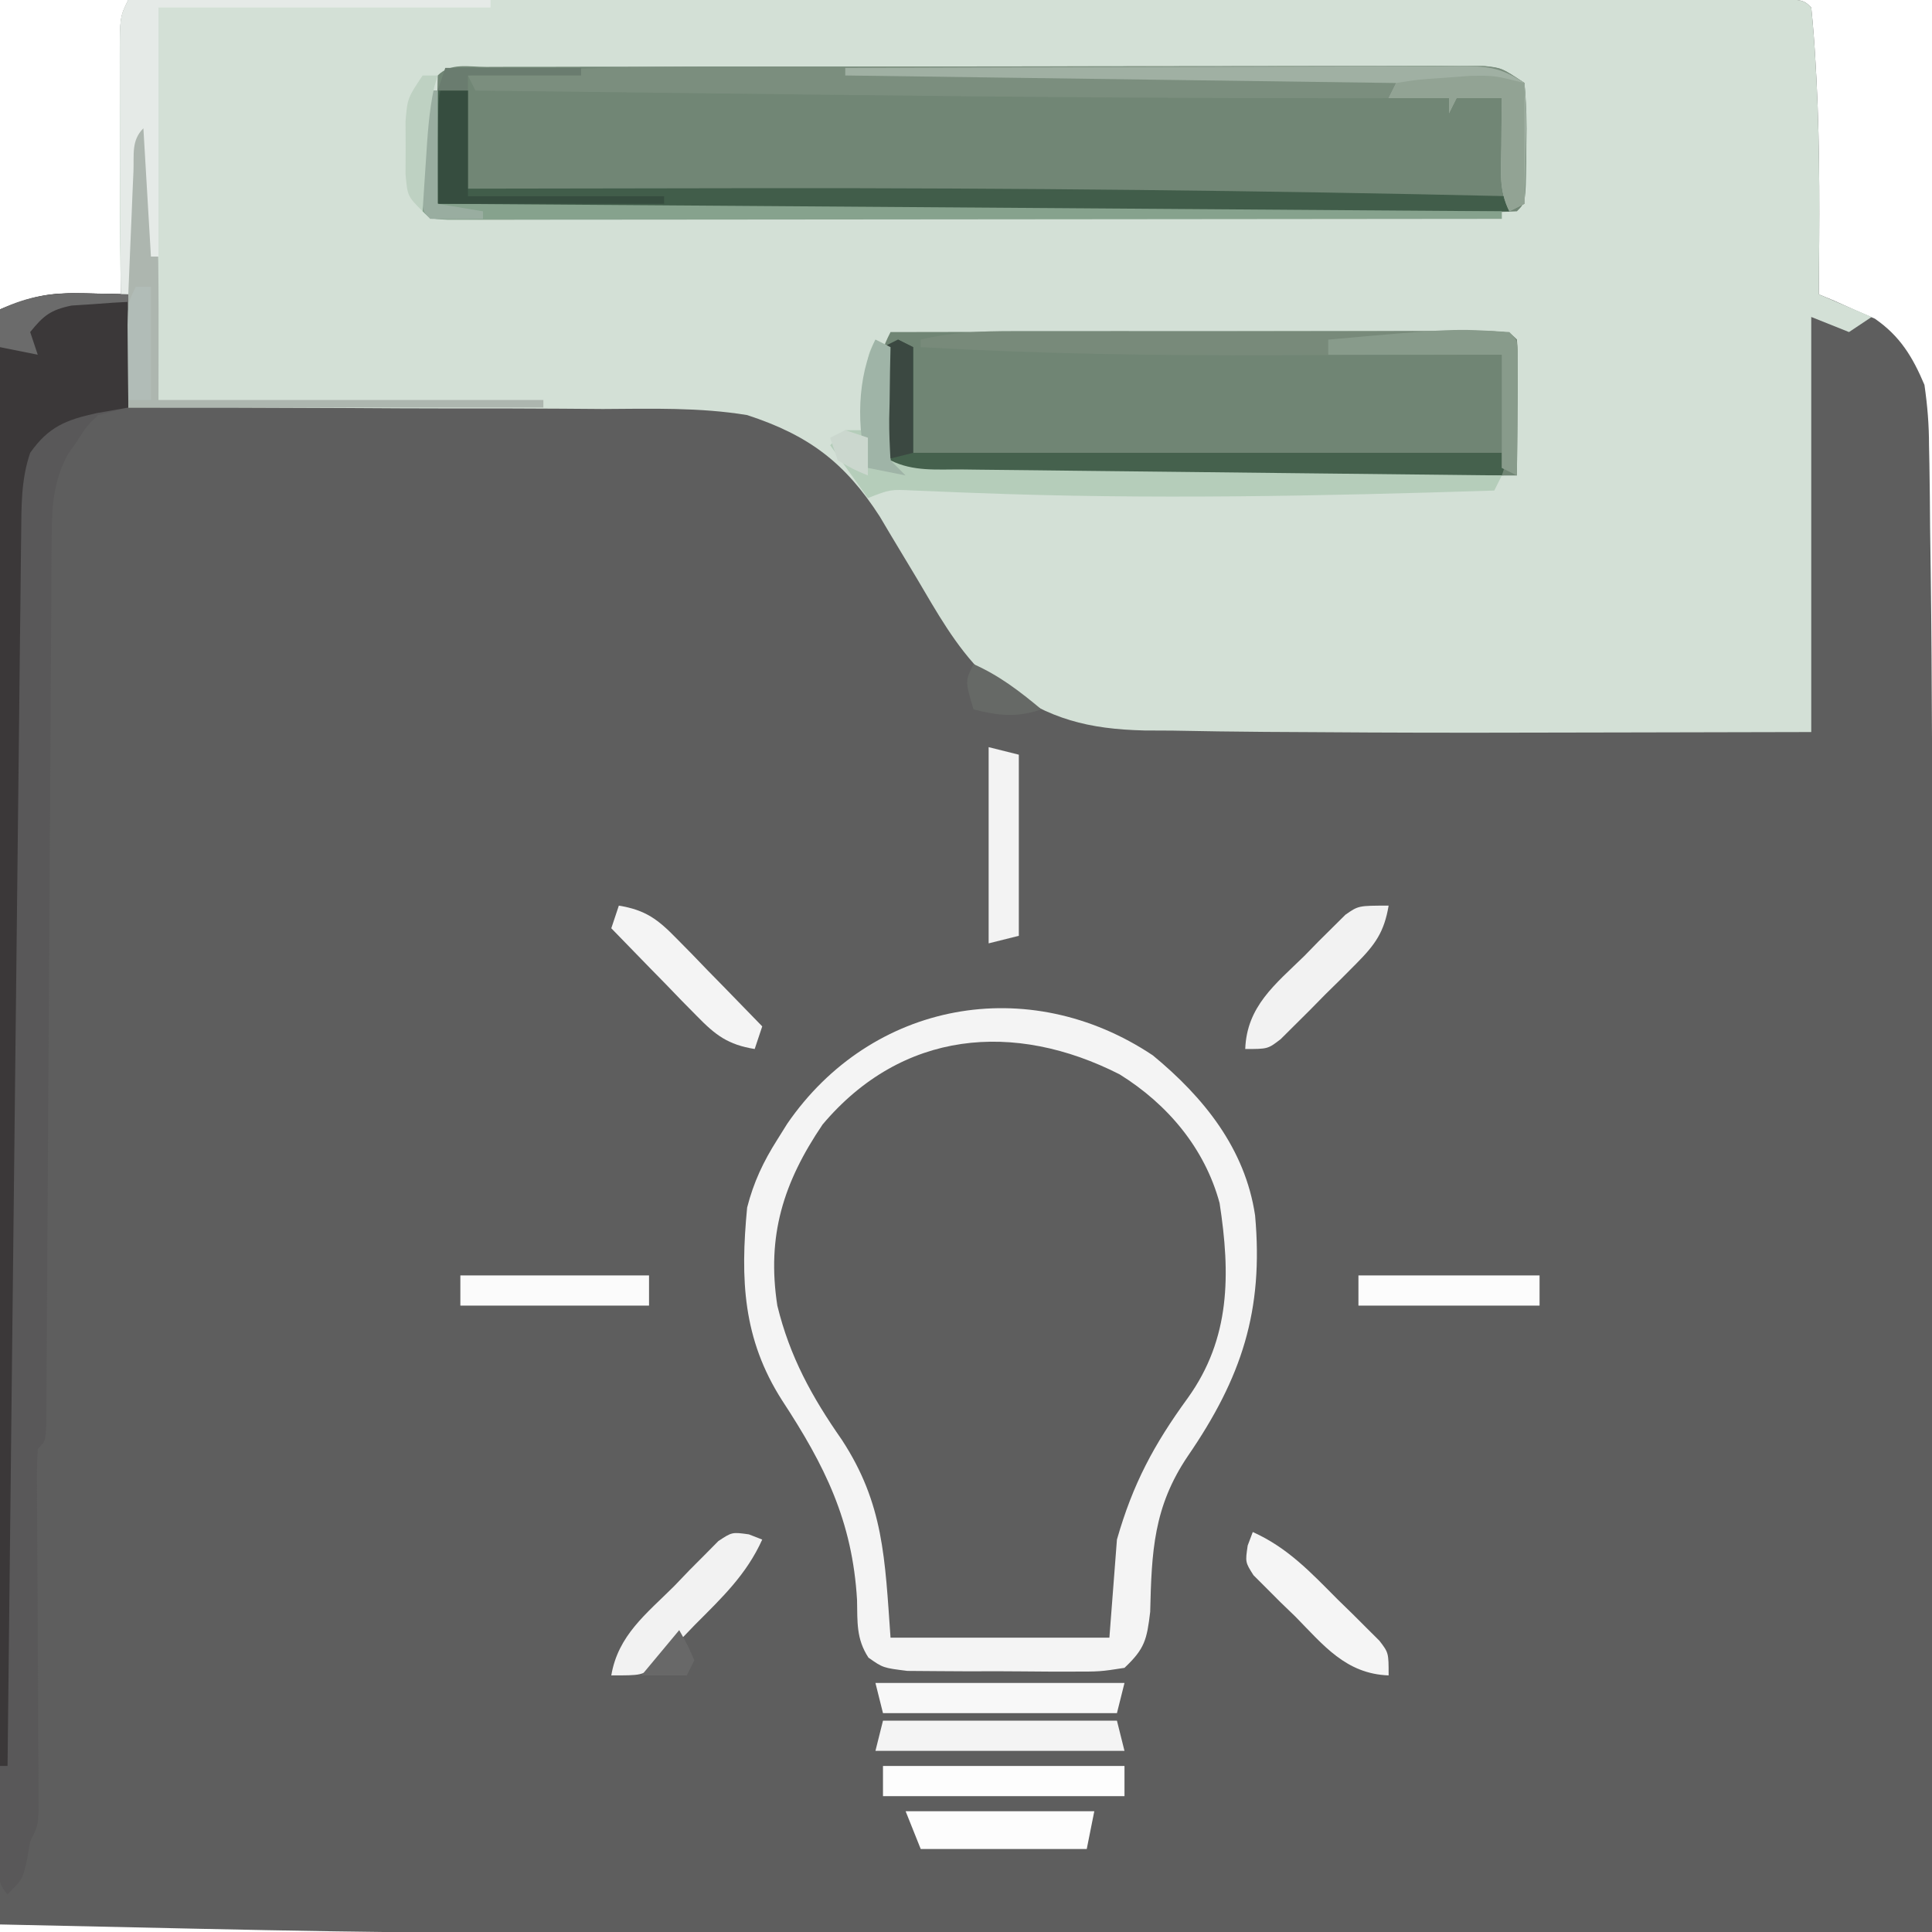
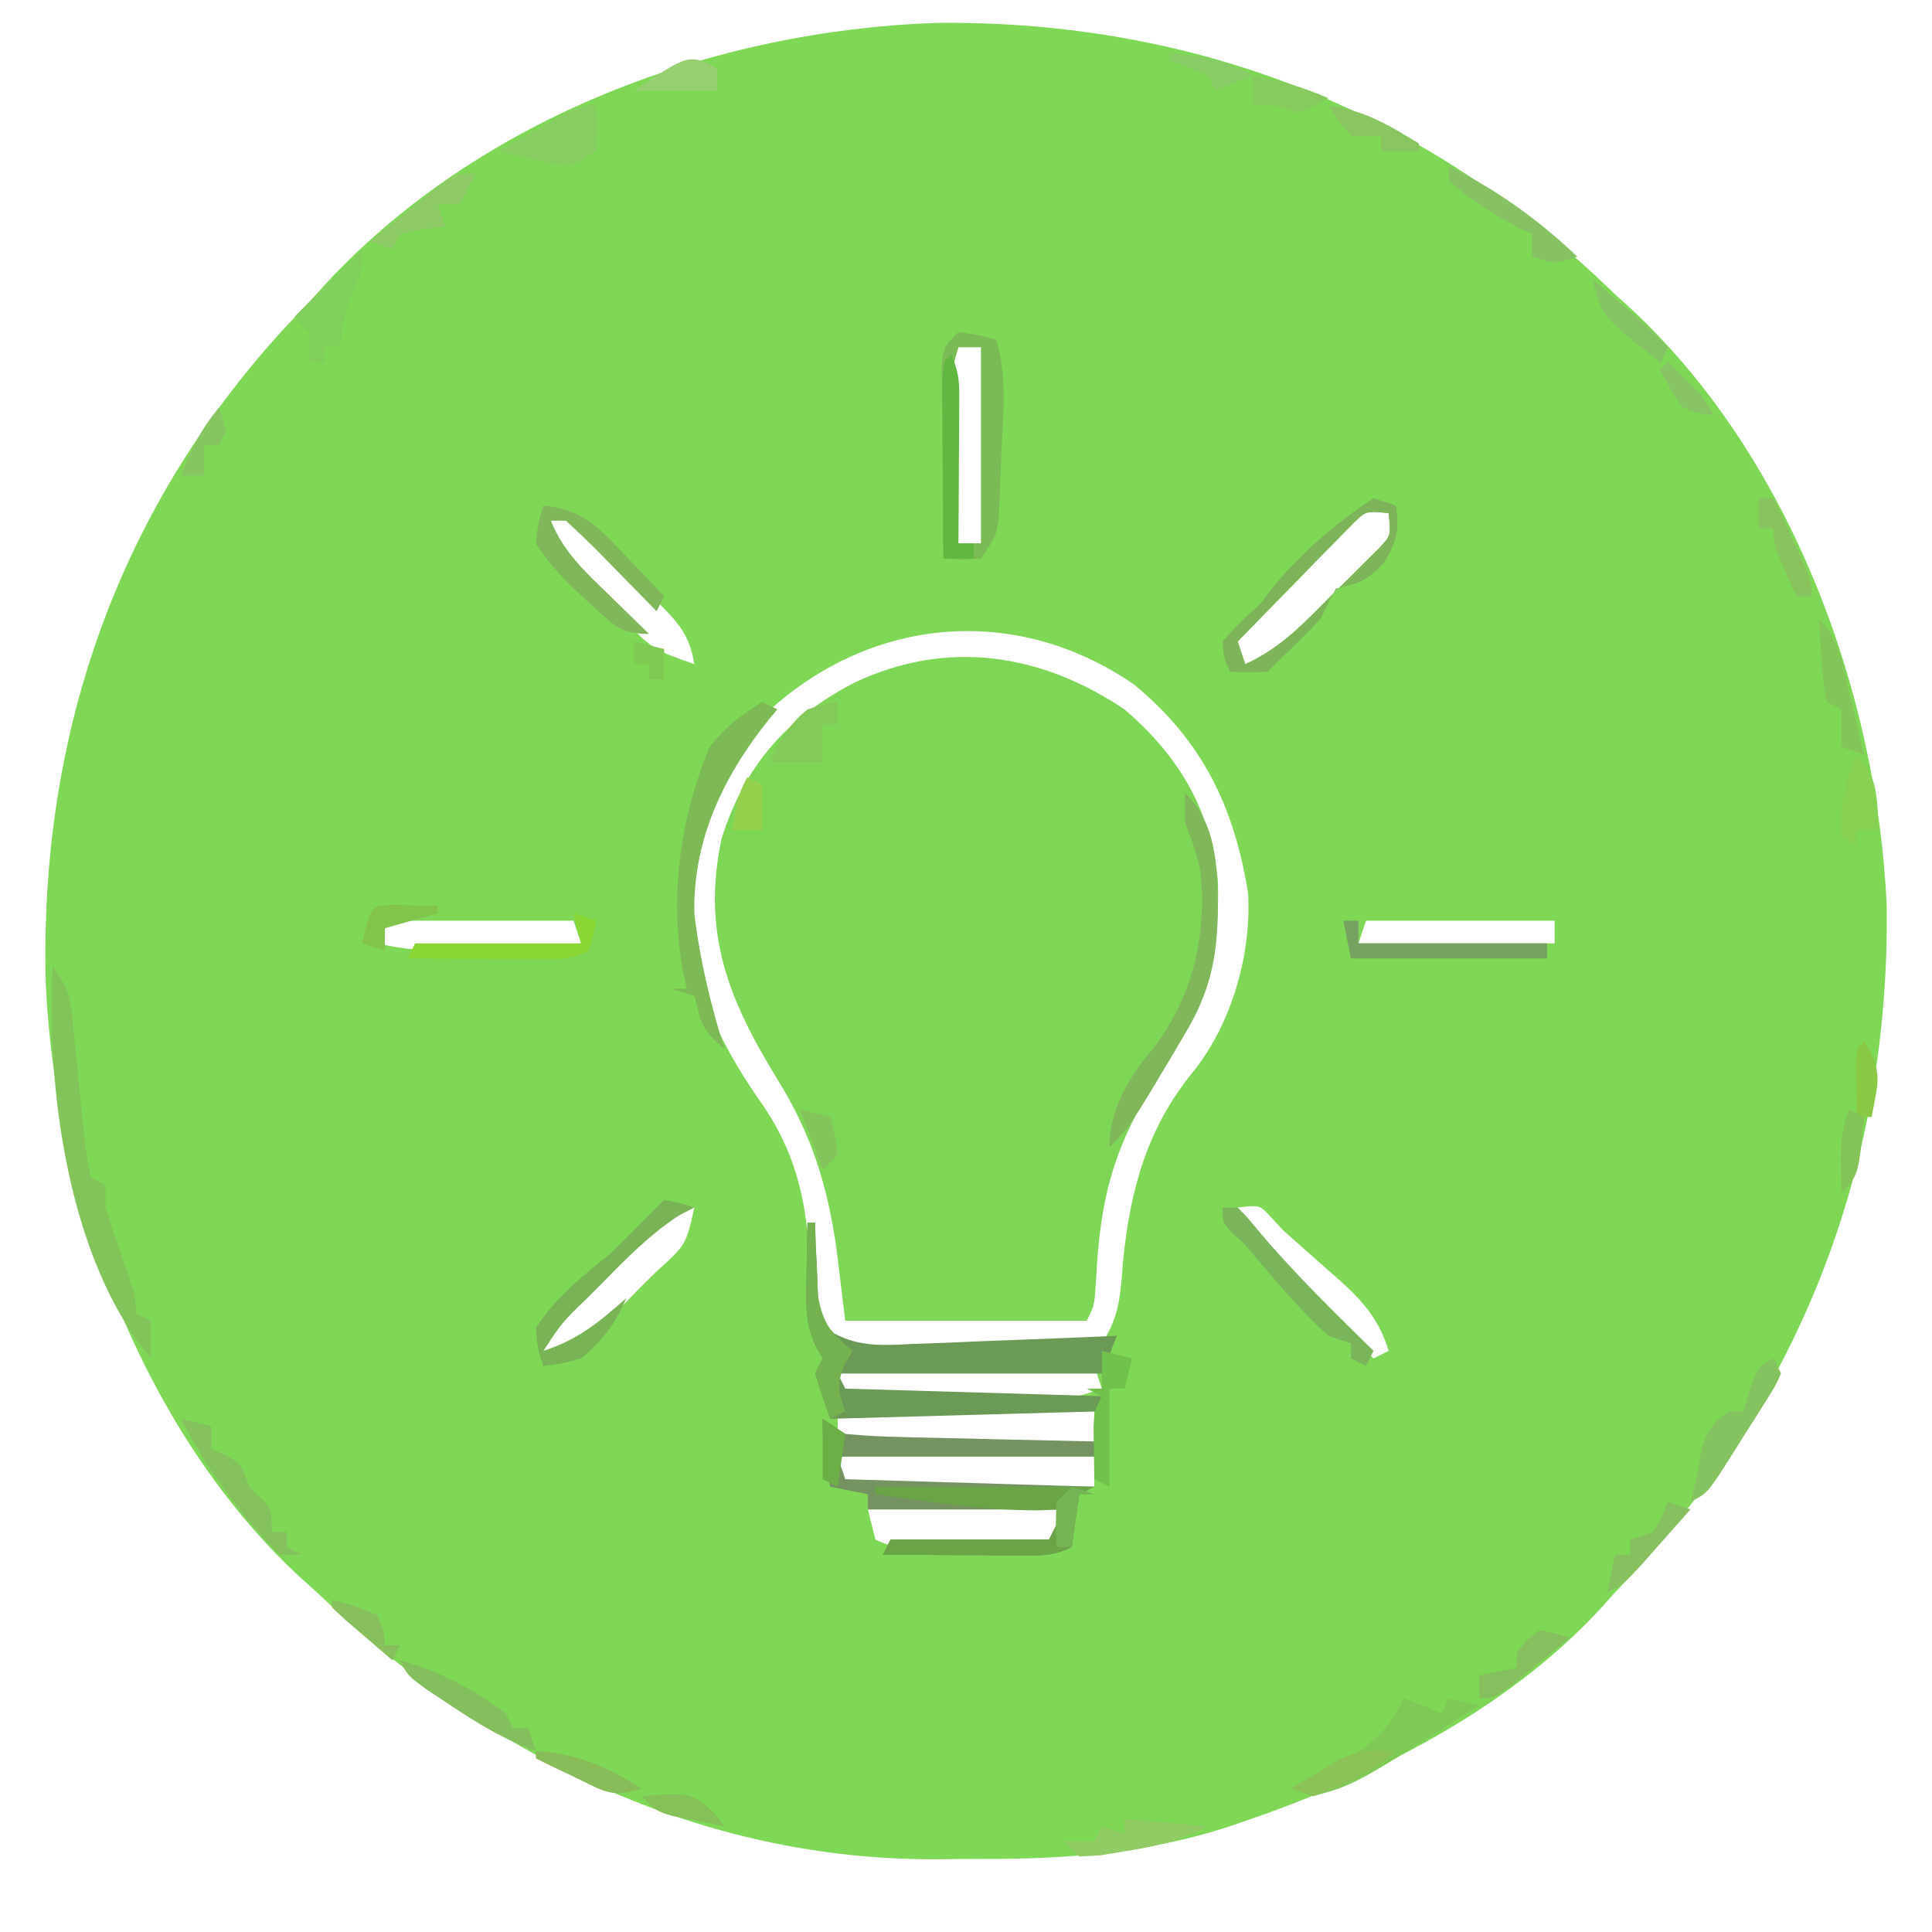
- <svg xmlns="http://www.w3.org/2000/svg" width="256" height="256">
-   <path fill="#5E5E5E" d="M17 0a200993 200993 0 0 1 96.805-.056q16.14-.007 32.279-.021 16.548-.015 33.097-.017 9.3 0 18.6-.012 8.742-.01 17.485-.007 3.22 0 6.437-.006 4.375-.007 8.749-.001l2.608-.01c5.826.016 5.826.016 6.94 1.13.25 2.424.43 4.819.563 7.25l.128 2.242c.488 9.498.393 19.001.309 28.508l2.047.848 2.703 1.215 2.672 1.16c3.353 2.311 5.022 5.089 6.578 8.777.404 2.825.603 5.265.607 8.084l.05 2.449c.05 2.76.07 5.522.09 8.283q.04 3.06.086 6.121c.096 7.354.136 14.708.167 22.063l.01 2.173c.1 23.86.092 47.722.062 71.583q-.016 13.818-.022 27.637-.015 28.303-.05 56.607-39.214.036-78.43.052-18.216.007-36.434.023-15.918.015-31.836.02-8.392 0-16.784.01-7.974.012-15.949.008-2.854 0-5.71.006C47.23 256.166 23.629 255.482 0 255V41c4.445-1.778 6.281-2.234 10.813-2.125l2.957.055L16 39l-.016-3.365q-.026-6.166-.039-12.333-.008-2.671-.02-5.343a2553 2553 0 0 1-.023-7.67l-.015-2.421c0-5.64 0-5.64 1.113-7.868" />
-   <path fill="#D3E0D6" d="M17 0a200993 200993 0 0 1 96.805-.056q16.14-.007 32.279-.021 16.548-.015 33.097-.017 9.3 0 18.6-.012 8.742-.01 17.485-.007 3.22 0 6.437-.006 4.375-.007 8.749-.001l2.608-.01c5.826.016 5.826.016 6.94 1.13.25 2.424.43 4.819.563 7.25l.128 2.242c.488 9.498.393 19.001.309 28.508l7 3-3 2-5-2v55c-15.767.04-15.767.04-22.707.049q-6.99.008-13.977.026c-9.71.028-19.419.015-29.128-.06q-3.273-.021-6.545-.036a957 957 0 0 1-12.323-.17l-3.687-.017c-7.485-.189-12.482-1.5-18.633-5.792l-2.652-1.66c-3.753-3.74-6.222-8.238-8.91-12.778a1992 1992 0 0 0-3.38-5.62l-1.49-2.51C111.944 61.26 107.14 57.66 99 55c-6.309-1.04-12.736-.84-19.11-.805q-2.73-.017-5.463-.041c-4.755-.036-9.509-.037-14.263-.03-4.867.001-9.734-.032-14.602-.062-9.52-.053-19.041-.07-28.562-.062-.593-8.165-1.156-16.298-1.133-24.488l-.003-2.41q0-2.466.006-4.932c.005-2.525 0-5.05-.007-7.574q0-2.418.004-4.834l-.006-2.279C15.885 2.23 15.885 2.23 17 0" />
-   <path fill="#718675" d="m64.415 8.866 3.56-.013 3.942.002 4.124-.01q5.616-.014 11.232-.012 4.681-.002 9.364-.008 11.043-.013 22.088-.01 11.404-.001 22.81-.026 9.78-.019 19.559-.018 5.846.002 11.692-.013 5.498-.014 10.997-.003c1.99.002 3.98-.006 5.97-.015l3.578.013 3.116-.002C199 9 199 9 202 11c.248 2.772.327 5.299.25 8.063l-.016 2.26c-.08 5.523-.08 5.523-1.234 6.677-1.818.099-3.64.126-5.46.127l-3.59.009-3.975-.007-4.158.006q-5.663.005-11.325 0c-3.942-.003-7.885 0-11.828 0q-9.936.004-19.871-.005-11.5-.006-22.997.002-9.858.007-19.715.003-5.894-.003-11.787.001-5.543.004-11.083-.005-3.013-.002-6.025.005l-3.6-.009-3.14-.001C60 28 60 28 58 27q-.04-4.22-.062-8.437l-.026-2.432c-.009-2.044.036-4.088.088-6.131 1.73-1.73 4.058-1.13 6.415-1.134" />
-   <path fill="#708574" d="M118 44q16.01-.034 32.023-.052 7.433-.007 14.867-.023 7.169-.016 14.336-.02 2.742-.003 5.482-.01 3.825-.01 7.651-.009l2.313-.01c5.214.01 5.214.01 6.328 1.124.086 1.343.107 2.69.098 4.035l-.01 2.451-.025 2.577-.014 2.587q-.02 3.175-.049 6.35-15.764.07-31.528.104-7.32.014-14.639.047-7.06.032-14.122.039-2.696.004-5.393.021c-2.514.015-5.028.017-7.542.016l-2.262.022c-3.73-.015-5.327-.124-8.514-2.249a58 58 0 0 1-.25-7.5l.016-2.09c.08-5.1.08-5.1 1.234-7.41" />
-   <path fill="#595859" d="M11.313 38.875 17 39v15l-4 1c-1.511 1.465-1.511 1.465-2.687 3.313l-1.262 1.8c-2.007 3.604-2.18 7.035-2.202 11.107l-.026 3.2-.012 3.493-.026 3.691q-.026 3.969-.045 7.938-.032 6.27-.077 12.54c-.065 9.624-.12 19.248-.176 28.872q-.074 13.243-.165 26.485-.042 6.24-.071 12.479-.027 4.779-.062 9.557l-.012 3.512-.026 3.174-.015 2.775C6 191 6 191 5 192a75 75 0 0 0-.098 4.672l.01 3.013.026 3.28.011 3.344c.016 4.744.045 9.489.072 14.233q.026 5.18.042 10.36l.025 3.274.01 3.023.016 2.669C5 242 5 242 4 244l-.437 2.5C3 249 3 249 1 251c-1.79-1.79-1.123-4.215-1.13-6.6l.01-2.455-.003-2.589c-.002-2.885.004-5.77.01-8.655l-.001-6.178q.001-8.414.013-16.828c.006-5.855.006-11.71.008-17.565q.005-16.643.021-33.287.015-18.943.022-37.886Q-.034 79.98 0 41c4.009-1.718 6.931-2.221 11.313-2.125" />
-   <path fill="#F4F4F4" d="M152.766 139.848c6.732 5.553 12.214 12.333 13.539 21.188 1.143 12.64-1.779 21.508-8.914 31.905-4.561 6.752-4.793 12.686-4.985 20.633-.44 3.712-.728 4.897-3.406 7.426-3.23.502-3.23.502-7.187.496l-2.118.005a343 343 0 0 1-4.428-.034 364 364 0 0 0-6.775-.008q-2.153-.01-4.304-.025l-3.958-.03c-3.23-.404-3.23-.404-5.156-1.76-1.629-2.493-1.451-4.695-1.511-7.644-.616-10.477-4.265-17.798-9.946-26.465C98.433 177.41 98.082 169.572 99 160c.868-3.372 2.14-6.067 4-9l1.32-2.11c11.144-16.198 31.935-20.073 48.446-9.042M109 149c-5.211 7.694-7.422 14.754-6 24 1.655 6.784 4.58 12.094 8.543 17.773 5.564 8.503 5.706 15.71 6.457 26.227h29l1-13c2.109-7.381 4.896-12.588 9.383-18.75 5.687-7.912 5.664-16.445 4.219-25.84-1.967-7.265-6.901-13.11-13.243-17.05-13.964-7.105-28.827-5.85-39.359 6.64" />
-   <path fill="#3B3839" d="M11.313 38.875 17 39v15l-4.25.75C8.746 55.644 6.446 56.536 4 60c-1.233 3.603-1.154 7.153-1.196 10.935l-.028 2.114c-.029 2.337-.05 4.674-.073 7.01l-.06 5.027q-.079 6.824-.148 13.648c-.05 4.753-.106 9.507-.16 14.261q-.154 13.504-.298 27.008-.166 15.374-.34 30.747Q1.34 202.375 1 234H0V41c4.573-1.829 6.602-2.229 11.313-2.125" />
-   <path fill="#7B8E7E" d="m105.047 8.832 4.026-.005q10.509-.014 21.018-.012 9.778-.001 19.555-.026 8.43-.019 16.86-.018 5.02.002 10.041-.013c3.717-.01 7.434-.007 11.151 0 1.107-.007 2.213-.012 3.353-.018l3.058.013 2.658-.002C199 9 199 9 202 11c.221 2.789.281 5.347.188 8.125l-.042 2.285A476 476 0 0 1 202 27l-2 1c-1.442-2.884-1.094-5.417-1.062-8.625l.027-3.602L199 13h-6l-1 2v-2l-2.926.008c-27.03.066-54.05-.14-81.078-.472q-7.656-.091-15.312-.18A59955 59955 0 0 1 63 12l-1-2c14.325-1.328 28.674-1.164 43.047-1.168" />
-   <path fill="#415D4A" d="m59 11 3 1v13l2.692-.007q17.122-.04 34.246-.055l2.767-.003c32.777-.027 65.527.303 98.295 1.065v2q-27.329.035-54.658.052-12.689.007-25.377.023-11.055.015-22.112.02-5.858 0-11.714.01-5.508.01-11.017.008-2.994.002-5.989.011l-3.578-.004-3.122.003C60 28 60 28 58 27q-.04-3.72-.062-7.437l-.026-2.143c-.009-1.807.036-3.614.088-5.42z" />
-   <path fill="#45614D" d="m119 45 2 1v14h79l-1 3q-15.372.07-30.746.104-7.137.014-14.275.047-6.885.032-13.772.039-2.63.004-5.26.021c-2.451.015-4.903.017-7.354.016l-2.206.022c-3.693-.015-5.227-.142-8.387-2.249a62 62 0 0 1-.187-7.625l.04-2.14c.036-1.746.09-3.49.147-5.235z" />
-   <path fill="#788A7A" d="m134.253 43.87 2.155-.005q3.507-.004 7.014.002l4.881-.003q5.105-.002 10.208.006 6.555.006 13.112-.004 5.034-.005 10.068 0 2.418 0 4.837-.002 3.368-.003 6.737.007l3.877.002C200 44 200 44 201 45c.086 1.343.107 2.69.098 4.035l-.01 2.451-.026 2.576-.013 2.588q-.02 3.175-.049 6.35l-2-1V47l-4.7.016q-8.795.026-17.59.039-3.776.008-7.552.02c-15.752.054-31.43-.178-47.158-1.075v-1c4.134-.994 8.007-1.127 12.253-1.13" />
-   <path fill="#B5CDBA" d="m116 45 2 1v15c3.022 1.511 6.162 1.18 9.479 1.205l2.336.03q3.831.046 7.662.081l5.305.063q6.988.082 13.977.153 7.128.077 14.257.161 13.992.162 27.984.307l-1 2c-22.949.735-45.808 1.205-68.759.319L127 65.236c-1.982-.074-3.964-.158-5.945-.242-3.1-.154-3.1-.154-6.055 1.006l-5-7 2-2h3l-.035-2.117-.028-2.758-.035-2.742C115 47 115 47 116 45" />
-   <path fill="#ADB6AF" d="M19 2h1q.219 6.796.427 13.593.072 2.298.146 4.598.107 3.356.208 6.711l.067 1.988C21.085 36.932 21 44.943 21 53h51v1H17l-.062-17.937-.028-5.668-.008-4.422-.015-2.34c0-1.878.05-3.756.113-5.633l1-1c.237-2.526.422-5.031.563-7.562l.13-2.155Q18.852 4.643 19 2" />
-   <path fill="#86A28D" d="M57 12h1v15l141 1v1q-27.745.035-55.492.052-12.882.007-25.764.023-11.224.015-22.447.02-5.947 0-11.893.01-5.592.01-11.182.008-2.058 0-4.115.006-2.798.006-5.596.001l-3.17.003C57 29 57 29 56 28c-.1-2.31-.13-4.625-.125-6.937l-.008-3.84C56 14 56 14 57 12" />
-   <path fill="#A0B0A3" d="M112 9q16.938-.07 33.875-.104 7.864-.014 15.728-.047 7.587-.032 15.173-.039 2.897-.005 5.795-.021c2.7-.015 5.401-.017 8.102-.016l2.433-.022c3.835.014 5.625.07 8.894 2.249.221 2.789.281 5.347.188 8.125l-.042 2.285A476 476 0 0 1 202 27l-2 1c-1.442-2.884-1.094-5.417-1.062-8.625l.027-3.602L199 13h-6l-1 2v-2h-8l1-2-73-1z" />
-   <path fill="#E5EAE7" d="M17 0h48v1H21v33h-1l-1-17c-1.618 1.618-1.223 3.456-1.316 5.691l-.127 2.862-.12 3.01-.13 3.021Q17.147 35.292 17 39h-1q-.037-7.849-.055-15.698-.008-2.671-.02-5.343a2553 2553 0 0 1-.023-7.67l-.015-2.421c0-5.64 0-5.64 1.113-7.868" />
-   <path fill="#FDFDFD" d="M117 234h32v4h-32z" />
-   <path fill="#F4F4F4" d="M117 228h31l1 4h-33z" />
-   <path fill="#F8F8F8" d="M116 223h33l-1 4h-31z" />
-   <path fill="#FDFDFD" d="M120 240h25l-1 5h-22z" />
-   <path fill="#F2F2F2" d="M99.227 203.31 101 204c-2.091 4.634-5.323 7.69-8.875 11.25l-1.895 1.969-1.847 1.86c-.553.56-1.106 1.121-1.675 1.7C85 222 85 222 81 222c.894-5.309 4.634-8.148 8.313-11.812l2.052-2.14 1.998-2.005 1.822-1.843C97 203 97 203 99.227 203.31" />
-   <path fill="#F4F4F4" d="M82 120c3.548.579 5.184 1.827 7.672 4.379l2.012 2.04 2.066 2.144 2.113 2.154A966 966 0 0 1 101 136l-1 3c-3.548-.579-5.184-1.827-7.672-4.379l-2.012-2.04-2.066-2.143-2.113-2.155A966 966 0 0 1 81 123z" />
-   <path fill="#F2F2F2" d="M184 120c-.584 3.498-1.792 5.176-4.273 7.672l-2 2.012-2.102 2.066-2.078 2.113-2.008 1.996-1.837 1.828C168 139 168 139 165 139c.206-5.666 4.001-8.593 7.813-12.312l1.908-1.956 1.861-1.845 1.695-1.681C180 120 180 120 184 120" />
-   <path fill="#F5F5F5" d="M166 203c4.652 2.094 7.692 5.362 11.25 8.938l1.969 1.92 1.86 1.857 1.7 1.691C184 219 184 219 184 222c-5.67-.206-8.638-4.01-12.375-7.812l-1.98-1.909-1.856-1.861-1.697-1.695C165 207 165 207 165.326 204.786z" />
-   <path fill="#F3F3F3" d="m131 99 4 1v24l-4 1z" />
-   <path fill="#FCFCFC" d="M180 169h24v4h-24z" />
-   <path fill="#FBFBFB" d="M61 169h25v4H61z" />
-   <path fill="#889B8B" d="M200 44c1 1 1 1 1.114 2.766l-.016 2.27-.01 2.45-.025 2.577-.014 2.587q-.02 3.175-.049 6.35l-2-1V47h-23v-2c16.615-1.48 16.615-1.48 24-1" />
-   <path fill="#364D3F" d="m59 11 3 1v14h26v1H58c0-15 0-15 1-16" />
-   <path fill="#92A394" d="M202 11v16l-2 1c-1.442-2.884-1.094-5.417-1.062-8.625l.027-3.602L199 13h-6l-1 2v-2h-8l1-2c2.8-.45 2.8-.45 6.313-.687l3.488-.262C198 10 198 10 202 11" />
-   <path fill="#3B4841" d="m119 45 2 1v14l-4 1V46z" />
-   <path fill="#B1BCB7" d="M18 38h2v15h-3q-.04-3.187-.062-6.375l-.036-3.586C17 40 17 40 18 38" />
-   <path fill="#9FB4A7" d="m116 45 2 1-.07 3.21q-.029 2.083-.055 4.165c-.017.699-.034 1.397-.05 2.117-.018 1.837.072 3.674.175 5.508l2 2-5-1c-1.551-5.171-1.444-12.113 1-17" />
-   <path fill="#6B6B6B" d="m11.313 38.875 3.238.055L17 39v1l-2.082.113-2.73.2-2.708.175C6.694 41.063 5.76 41.821 4 44l1 3-5-1v-5c3.929-1.851 6.988-2.22 11.313-2.125" />
-   <path fill="#99ADA0" d="M57 12h1v15l6 1v1q-3.5.062-7 0c-1-1-1-1-1.133-4.09l.008-3.847-.008-3.84C56 14 56 14 57 12" />
-   <path fill="#666966" d="M129 88c3.436 1.527 6.12 3.6 9 6-3.325 1.108-5.622.845-9 0-1.125-3.75-1.125-3.75 0-6" />
-   <path fill="#BED1C2" d="M56 10h2l-.465 1.547c-.704 3.228-.884 6.407-1.097 9.703l-.254 3.828L56 28c-2-2-2-2-2.266-4.934l.016-3.503-.016-3.497C54 13 54 13 56 10" />
-   <path fill="#6A7C6F" d="M59 9h18v1H62v2h-4z" />
-   <path fill="#686868" d="M90 216c1.063 1.875 1.063 1.875 2 4l-1 2h-6z" />
-   <path fill="#CBD7CE" d="m112 57 3 1v5c-1.937-.812-1.937-.812-4-2l-1-3z" />
+ <svg xmlns="http://www.w3.org/2000/svg" version="1.1" width="256" height="256">
+   <path d="M0 0 C0.63 0.568 1.261 1.137 1.91 1.723 C23.216 21.416 34.707 52.569 36 81 C36.424 116.007 24.196 146.872 0 172 C-0.949 173.062 -0.949 173.062 -1.918 174.145 C-14.346 187.615 -32.121 196.525 -49.25 202.375 C-49.946 202.614 -50.642 202.853 -51.359 203.099 C-61.991 206.524 -72.637 207.351 -83.753 207.316 C-85.8 207.313 -87.846 207.336 -89.893 207.361 C-121.363 207.513 -149.667 193.504 -172 172 C-172.708 171.367 -173.415 170.734 -174.145 170.082 C-195.106 150.743 -206.624 119.402 -207.925 91.521 C-208.883 58.204 -198.213 27.792 -175.316 3.422 C-174.552 2.623 -173.788 1.823 -173 1 C-172.205 0.118 -171.409 -0.763 -170.59 -1.672 C-150.111 -23.54 -119.388 -34.973 -89.827 -35.973 C-55.182 -36.302 -24.689 -24.088 0 0 Z M-87 7 C-87.97 9.909 -88.129 11.79 -88.133 14.816 C-88.134 15.745 -88.135 16.674 -88.137 17.631 C-88.133 18.598 -88.129 19.566 -88.125 20.562 C-88.129 21.534 -88.133 22.505 -88.137 23.506 C-88.135 24.433 -88.134 25.361 -88.133 26.316 C-88.132 27.167 -88.131 28.017 -88.129 28.893 C-88.135 31.057 -88.135 31.057 -87 33 C-86.01 33 -85.02 33 -84 33 C-84 24.42 -84 15.84 -84 7 C-84.99 7 -85.98 7 -87 7 Z M-141 29 C-141.391 32.833 -141.391 32.833 -139.687 34.815 C-139.084 35.416 -138.481 36.017 -137.859 36.637 C-137.201 37.296 -136.542 37.955 -135.863 38.635 C-135.166 39.312 -134.469 39.99 -133.75 40.688 C-133.068 41.377 -132.386 42.066 -131.684 42.775 C-127.509 47.06 -127.509 47.06 -122 49 C-122.578 45.368 -123.947 43.678 -126.527 41.109 C-127.237 40.4 -127.947 39.691 -128.678 38.961 C-129.423 38.231 -130.169 37.502 -130.938 36.75 C-131.679 36.005 -132.421 35.26 -133.186 34.492 C-136.534 30.568 -136.534 30.568 -141 29 Z M-34.901 30.561 C-35.598 31.273 -36.294 31.985 -37.012 32.719 C-38.148 33.869 -38.148 33.869 -39.307 35.043 C-40.092 35.854 -40.878 36.665 -41.688 37.5 C-42.485 38.311 -43.282 39.122 -44.104 39.957 C-46.076 41.965 -48.041 43.979 -50 46 C-49.67 46.99 -49.34 47.98 -49 49 C-44.148 46.837 -40.953 43.283 -37.25 39.562 C-36.553 38.881 -35.855 38.2 -35.137 37.498 C-34.478 36.84 -33.819 36.182 -33.141 35.504 C-32.538 34.904 -31.935 34.304 -31.313 33.686 C-29.693 31.962 -29.693 31.962 -30 29 C-33.023 28.683 -33.023 28.683 -34.901 30.561 Z M-114 57 C-120.162 65.267 -123.608 74.298 -122.789 84.672 C-121.48 93.413 -117.926 100.338 -112.875 107.5 C-107.44 115.505 -106.665 123.364 -106.602 132.898 C-106.267 136.108 -106.267 136.108 -103.94 138.177 C-100.308 140.429 -97.491 140.475 -93.363 140.277 C-92.643 140.257 -91.922 140.236 -91.179 140.214 C-89.664 140.166 -88.148 140.107 -86.634 140.039 C-84.31 139.937 -81.987 139.874 -79.662 139.814 C-78.187 139.763 -76.713 139.709 -75.238 139.652 C-74.542 139.633 -73.847 139.614 -73.13 139.595 C-70.964 139.519 -70.964 139.519 -68 139 C-65.572 135.358 -65.529 132.289 -65.188 128.062 C-64.246 118.694 -62.016 110.48 -55.938 103.062 C-50.835 96.733 -48.158 87.504 -48.621 79.375 C-50.46 67.848 -54.708 59.136 -63.75 51.688 C-80.136 40.418 -100.261 42.948 -114 57 Z M-163 83 C-163.33 83.99 -163.66 84.98 -164 86 C-160.45 86.831 -157.336 87.07 -153.699 86.879 C-152.235 86.806 -152.235 86.806 -150.74 86.732 C-149.733 86.676 -148.725 86.62 -147.688 86.562 C-146.661 86.51 -145.634 86.458 -144.576 86.404 C-142.05 86.275 -139.525 86.14 -137 86 C-137.33 85.01 -137.66 84.02 -138 83 C-146.25 83 -154.5 83 -163 83 Z M-33 83 C-33.33 83.99 -33.66 84.98 -34 86 C-25.42 86 -16.84 86 -8 86 C-8 85.01 -8 84.02 -8 83 C-16.25 83 -24.5 83 -33 83 Z M-126.901 122.529 C-127.598 123.228 -128.294 123.928 -129.012 124.648 C-130.148 125.785 -130.148 125.785 -131.307 126.945 C-132.092 127.747 -132.878 128.549 -133.688 129.375 C-134.485 130.169 -135.282 130.963 -136.104 131.781 C-140.265 135.31 -140.265 135.31 -142 140 C-138.02 139.481 -136.056 138.561 -133.23 135.727 C-132.57 135.067 -131.909 134.407 -131.229 133.727 C-130.555 133.033 -129.881 132.34 -129.188 131.625 C-128.495 130.939 -127.802 130.253 -127.088 129.547 C-123.082 125.945 -123.082 125.945 -122 121 C-125.017 120.687 -125.017 120.687 -126.901 122.529 Z M-50 121 C-48.574 124.259 -46.833 126.402 -44.305 128.891 C-43.589 129.6 -42.874 130.309 -42.137 131.039 C-41.017 132.133 -41.017 132.133 -39.875 133.25 C-39.121 133.995 -38.367 134.74 -37.59 135.508 C-35.731 137.343 -33.868 139.174 -32 141 C-31.34 140.67 -30.68 140.34 -30 140 C-31.407 135.195 -34.261 132.557 -37.938 129.375 C-39.01 128.425 -40.081 127.474 -41.152 126.523 C-42.092 125.691 -43.032 124.858 -44 124 C-44.558 123.394 -45.116 122.788 -45.691 122.164 C-47.082 120.668 -47.082 120.668 -50 121 Z M-103 142 C-103 142.99 -103 143.98 -103 145 C-101.328 146.672 -99.291 146.128 -97.059 146.139 C-96.026 146.136 -96.026 146.136 -94.973 146.133 C-94.269 146.134 -93.564 146.135 -92.839 146.136 C-91.347 146.136 -89.855 146.135 -88.363 146.13 C-86.076 146.125 -83.789 146.13 -81.502 146.137 C-80.055 146.136 -78.607 146.135 -77.16 146.133 C-76.13 146.136 -76.13 146.136 -75.08 146.139 C-71.417 146.167 -71.417 146.167 -68 145 C-68.495 143.515 -68.495 143.515 -69 142 C-80.22 142 -91.44 142 -103 142 Z M-103 148 C-103 148.99 -103 149.98 -103 151 C-101.865 152.362 -101.865 152.362 -98.857 152.114 C-97.466 152.113 -96.075 152.108 -94.684 152.098 C-93.587 152.096 -93.587 152.096 -92.468 152.093 C-90.125 152.088 -87.781 152.075 -85.438 152.062 C-83.852 152.057 -82.267 152.053 -80.682 152.049 C-76.788 152.038 -72.894 152.021 -69 152 C-69 150.68 -69 149.36 -69 148 C-80.22 148 -91.44 148 -103 148 Z M-103 154 C-102.67 155.32 -102.34 156.64 -102 158 C-91.11 158 -80.22 158 -69 158 C-69 156.68 -69 155.36 -69 154 C-80.22 154 -91.44 154 -103 154 Z M-99 161 C-98.67 162.32 -98.34 163.64 -98 165 C-95.547 166.226 -93.949 166.114 -91.211 166.098 C-89.799 166.093 -89.799 166.093 -88.359 166.088 C-86.882 166.075 -86.882 166.075 -85.375 166.062 C-83.886 166.056 -83.886 166.056 -82.367 166.049 C-79.911 166.037 -77.456 166.021 -75 166 C-74.34 164.35 -73.68 162.7 -73 161 C-81.58 161 -90.16 161 -99 161 Z " fill="#7ED856" transform="translate(214,39)" />
+   <path d="M0 0 C7.177 6.145 11.408 13.23 12.375 22.652 C12.74 34.057 9.847 40.075 3.938 49.5 C-1.698 58.562 -3.305 65.384 -3.789 76.059 C-4 79 -4 79 -5 81 C-15.56 81 -26.12 81 -37 81 C-37.371 77.948 -37.742 74.895 -38.125 71.75 C-39.314 63.215 -41.408 56.38 -46 49 C-52.442 38.476 -56.055 29.662 -53.383 17.098 C-50.33 7.466 -44.799 1.161 -35.875 -3.5 C-23.621 -9.351 -11.114 -7.472 0 0 Z " fill="#7ED656" transform="translate(149,94)" />
+   <path d="M0 0 C0.33 0 0.66 0 1 0 C1.026 0.904 1.052 1.807 1.078 2.738 C1.135 3.918 1.192 5.097 1.25 6.312 C1.296 7.484 1.343 8.656 1.391 9.863 C1.715 12.979 1.715 12.979 3.535 14.691 C7.019 16.541 10.218 16.266 14.047 16.074 C14.818 16.048 15.589 16.021 16.384 15.994 C18.84 15.907 21.295 15.797 23.75 15.688 C25.418 15.624 27.086 15.562 28.754 15.502 C32.837 15.351 36.918 15.181 41 15 C40.34 16.65 39.68 18.3 39 20 C27.45 20 15.9 20 4 20 C4.33 20.66 4.66 21.32 5 22 C16.22 22.33 27.44 22.66 39 23 C39 23.66 39 24.32 39 25 C27.12 25.33 15.24 25.66 3 26 C2.34 24.02 1.68 22.04 1 20 C1.33 19.34 1.66 18.68 2 18 C1.693 17.448 1.386 16.897 1.07 16.328 C-0.425 13.075 -0.191 10.309 -0.125 6.75 C-0.107 5.487 -0.089 4.223 -0.07 2.922 C-0.047 1.958 -0.024 0.993 0 0 Z " fill="#6B9956" transform="translate(107,162)" />
+   <path d="M0 0 C1.485 0.99 1.485 0.99 3 2 C5.536 2.24 7.972 2.373 10.512 2.414 C11.24 2.433 11.968 2.453 12.718 2.473 C15.041 2.532 17.364 2.579 19.688 2.625 C21.264 2.663 22.84 2.702 24.416 2.742 C28.277 2.838 32.138 2.922 36 3 C36 3.66 36 4.32 36 5 C24.78 5 13.56 5 2 5 C2.33 5.99 2.66 6.98 3 8 C19.335 8.495 19.335 8.495 36 9 C35.34 9.33 34.68 9.66 34 10 C33.835 11.155 33.67 12.31 33.5 13.5 C33.335 14.655 33.17 15.81 33 17 C30.443 18.279 28.633 18.113 25.773 18.098 C24.742 18.094 23.711 18.091 22.648 18.088 C21.028 18.075 21.028 18.075 19.375 18.062 C17.743 18.056 17.743 18.056 16.078 18.049 C13.385 18.037 10.693 18.021 8 18 C8.33 17.34 8.66 16.68 9 16 C15.93 16 22.86 16 30 16 C30.66 14.68 31.32 13.36 32 12 C23.42 12 14.84 12 6 12 C6 11.34 6 10.68 6 10 C4.35 9.67 2.7 9.34 1 9 C0.299 5.847 0 3.273 0 0 Z " fill="#749360" transform="translate(109,188)" />
+   <path d="M0 0 C2.625 0.375 2.625 0.375 5 1 C6.494 5.992 5.929 10.915 5.688 16.062 C5.634 17.572 5.634 17.572 5.58 19.111 C5.515 20.559 5.515 20.559 5.449 22.035 C5.411 22.916 5.374 23.796 5.335 24.703 C5 27 5 27 3 30 C0.375 30.188 0.375 30.188 -2 30 C-2.049 26.049 -2.086 22.098 -2.11 18.147 C-2.125 16.141 -2.15 14.135 -2.176 12.129 C-2.185 10.244 -2.185 10.244 -2.195 8.32 C-2.206 7.158 -2.216 5.995 -2.227 4.797 C-2 2 -2 2 0 0 Z M0 2 C-0.97 4.909 -1.129 6.79 -1.133 9.816 C-1.134 10.745 -1.135 11.674 -1.137 12.631 C-1.133 13.598 -1.129 14.566 -1.125 15.562 C-1.129 16.534 -1.133 17.505 -1.137 18.506 C-1.135 19.433 -1.134 20.361 -1.133 21.316 C-1.132 22.167 -1.131 23.017 -1.129 23.893 C-1.135 26.057 -1.135 26.057 0 28 C0.99 28 1.98 28 3 28 C3 19.42 3 10.84 3 2 C2.01 2 1.02 2 0 2 Z " fill="#7BBB56" transform="translate(127,44)" />
+   <path d="M0 0 C9.57 0 19.14 0 29 0 C28.01 0.495 28.01 0.495 27 1 C26.835 2.155 26.67 3.31 26.5 4.5 C26.335 5.655 26.17 6.81 26 8 C23.443 9.279 21.633 9.113 18.773 9.098 C17.742 9.094 16.711 9.091 15.648 9.088 C14.028 9.075 14.028 9.075 12.375 9.062 C10.743 9.056 10.743 9.056 9.078 9.049 C6.385 9.037 3.693 9.021 1 9 C1.33 8.34 1.66 7.68 2 7 C8.93 7 15.86 7 23 7 C23.66 5.68 24.32 4.36 25 3 C23.845 3.041 22.69 3.083 21.5 3.125 C14.28 3.148 7.138 1.981 0 1 C0 0.67 0 0.34 0 0 Z " fill="#6AA447" transform="translate(116,197)" />
+   <path d="M0 0 C1.923 2.884 2.285 3.74 2.598 6.984 C2.677 7.755 2.756 8.526 2.838 9.32 C2.912 10.122 2.986 10.924 3.062 11.75 C3.368 14.834 3.68 17.917 4 21 C4.104 22.041 4.104 22.041 4.21 23.104 C4.402 24.746 4.692 26.376 5 28 C5.66 28.33 6.32 28.66 7 29 C7 29.99 7 30.98 7 32 C7.625 34.034 8.297 36.054 9 38.062 C11 43.792 11 43.792 11 46 C11.66 46.33 12.32 46.66 13 47 C13 48.65 13 50.3 13 52 C2.1 39.127 -0.938 16.203 0 0 Z " fill="#83C45A" transform="translate(7,128)" />
+   <path d="M0 0 C0.66 0.33 1.32 0.66 2 1 C1.42 1.692 1.42 1.692 0.828 2.398 C-5.143 9.877 -9.178 18.26 -9 28 C-8.278 34.152 -6.837 40.094 -5 46 C-6.928 44.324 -7.905 43.402 -8.5 40.875 C-8.665 40.256 -8.83 39.638 -9 39 C-9.99 38.67 -10.98 38.34 -12 38 C-11.34 38 -10.68 38 -10 38 C-10.159 37.286 -10.317 36.572 -10.48 35.836 C-12.334 25.718 -10.873 15.477 -7 6 C-4.811 3.258 -2.997 1.902 0 0 Z " fill="#7DBA55" transform="translate(101,93)" />
+   <path d="M0 0 C0.99 0.33 1.98 0.66 3 1 C3.391 4.425 3.134 5.79 1.25 8.75 C-1.103 11.103 -1.932 11.284 -5 12 C-5.704 13.314 -6.363 14.652 -7 16 C-8.626 17.707 -10.291 19.377 -12 21 C-12.66 21.66 -13.32 22.32 -14 23 C-16.625 23.125 -16.625 23.125 -19 23 C-19.812 21.312 -19.812 21.312 -20 19 C-17.812 16.562 -17.812 16.562 -15 14 C-14.103 12.824 -14.103 12.824 -13.188 11.625 C-9.404 7.085 -4.911 3.274 0 0 Z M-2.901 3.561 C-3.598 4.273 -4.294 4.985 -5.012 5.719 C-6.148 6.869 -6.148 6.869 -7.307 8.043 C-8.092 8.854 -8.878 9.665 -9.688 10.5 C-10.485 11.311 -11.282 12.122 -12.104 12.957 C-14.076 14.965 -16.041 16.979 -18 19 C-17.67 19.99 -17.34 20.98 -17 22 C-12.148 19.837 -8.953 16.283 -5.25 12.562 C-4.553 11.881 -3.855 11.2 -3.137 10.498 C-2.478 9.84 -1.819 9.182 -1.141 8.504 C-0.538 7.904 0.065 7.304 0.687 6.686 C2.307 4.962 2.307 4.962 2 2 C-1.023 1.683 -1.023 1.683 -2.901 3.561 Z " fill="#7DB45A" transform="translate(182,66)" />
+   <path d="M0 0 C4.197 4.197 4.316 9.632 4.375 15.312 C4.331 21.78 3.354 26.469 0 32 C-0.652 33.11 -1.305 34.22 -1.977 35.363 C-7.336 44.336 -7.336 44.336 -10 47 C-10 41.9 -7.292 37.493 -4 33.688 C1.15 26.768 3.046 18.505 2 10 C1.076 6.724 1.076 6.724 0 4 C0 2.68 0 1.36 0 0 Z " fill="#80B75B" transform="translate(157,105)" />
+   <path d="M0 0 C1.65 0.66 3.3 1.32 5 2 C5.33 1.34 5.66 0.68 6 0 C7.32 0.33 8.64 0.66 10 1 C-6.448 11.474 -6.448 11.474 -12 13 C-12.99 12.67 -13.98 12.34 -15 12 C-14.169 11.553 -13.337 11.105 -12.48 10.645 C-11.394 10.04 -10.307 9.435 -9.188 8.812 C-8.109 8.221 -7.03 7.629 -5.918 7.02 C-2.891 4.925 -1.608 3.267 0 0 Z " fill="#7FCA57" transform="translate(186,225)" />
+   <path d="M0 0 C2.125 0.375 2.125 0.375 4 1 C2.987 1.524 2.987 1.524 1.953 2.059 C-1.941 4.619 -4.997 7.745 -8.25 11.062 C-8.887 11.7 -9.524 12.337 -10.18 12.994 C-13.493 16.198 -13.493 16.198 -16 20 C-11.407 18.514 -8.564 16.15 -5 13 C-6.448 16.378 -8.163 18.65 -11 21 C-13.75 21.75 -13.75 21.75 -16 22 C-16.75 19.812 -16.75 19.812 -17 17 C-14.396 12.834 -10.775 10.082 -7 7 C-5.314 5.353 -3.644 3.689 -2 2 C-1.34 1.34 -0.68 0.68 0 0 Z " fill="#78B456" transform="translate(88,159)" />
+   <path d="M0 0 C5.048 0.36 7.522 3.044 10.812 6.562 C11.315 7.083 11.817 7.603 12.334 8.139 C13.565 9.417 14.784 10.707 16 12 C15.67 12.66 15.34 13.32 15 14 C14.157 13.134 13.314 12.268 12.445 11.375 C11.339 10.25 10.232 9.125 9.125 8 C8.569 7.428 8.014 6.855 7.441 6.266 C5.999 4.805 4.503 3.399 3 2 C2.34 2 1.68 2 1 2 C2.61 6.074 5.538 8.765 8.625 11.75 C9.398 12.51 9.398 12.51 10.188 13.285 C11.454 14.528 12.726 15.765 14 17 C10.116 17 9.324 15.829 6.5 13.25 C5.727 12.554 4.953 11.858 4.156 11.141 C2.179 9.177 0.483 7.358 -1 5 C-0.688 2.25 -0.688 2.25 0 0 Z " fill="#80B75A" transform="translate(72,67)" />
+   <path d="M0 0 C0.66 0 1.32 0 2 0 C2 0.99 2 1.98 2 3 C10.25 3 18.5 3 27 3 C27 3.66 27 4.32 27 5 C18.42 5 9.84 5 1 5 C0.67 3.35 0.34 1.7 0 0 Z " fill="#75A261" transform="translate(178,122)" />
+   <path d="M0 0 C0.99 0.33 1.98 0.66 3 1 C2.625 2.938 2.625 2.938 2 5 C-0.505 6.252 -2.209 6.114 -5.008 6.098 C-5.994 6.094 -6.98 6.091 -7.996 6.088 C-9.029 6.08 -10.061 6.071 -11.125 6.062 C-12.685 6.056 -12.685 6.056 -14.277 6.049 C-16.852 6.037 -19.426 6.021 -22 6 C-21.67 5.34 -21.34 4.68 -21 4 C-13.74 4 -6.48 4 1 4 C0.67 2.68 0.34 1.36 0 0 Z " fill="#89D634" transform="translate(76,121)" />
+   <path d="M0 0 C0.188 2.875 0.188 2.875 0 6 C-3 8 -3 8 -5.938 7.688 C-8.302 7.157 -10.651 6.594 -13 6 C-11.211 4.995 -9.419 3.996 -7.625 3 C-6.627 2.443 -5.63 1.886 -4.602 1.312 C-2 0 -2 0 0 0 Z " fill="#87CD62" transform="translate(79,14)" />
+   <path d="M0 0 C1.32 0.33 2.64 0.66 4 1 C4 1.99 4 2.98 4 4 C4.639 4.268 5.279 4.536 5.938 4.812 C8 6 8 6 9 9 C9.516 9.495 10.031 9.99 10.562 10.5 C12 12 12 12 12 15 C12.66 15 13.32 15 14 15 C14 15.66 14 16.32 14 17 C14.66 17.33 15.32 17.66 16 18 C15.01 18 14.02 18 13 18 C7.781 12.685 3.387 6.627 0 0 Z " fill="#85C25E" transform="translate(24,188)" />
+   <path d="M0 0 C0.66 0 1.32 0 2 0 C3.34 1.363 3.34 1.363 4.938 3.312 C9.64 8.861 14.819 13.904 20 19 C19.67 19.66 19.34 20.32 19 21 C18.34 20.67 17.68 20.34 17 20 C17 19.34 17 18.68 17 18 C16.01 17.67 15.02 17.34 14 17 C10.515 13.797 7.463 10.272 4.43 6.648 C3.012 4.959 3.012 4.959 1.32 3.414 C0 2 0 2 0 0 Z " fill="#7AB45B" transform="translate(162,160)" />
+   <path d="M0 0 C0 3 0 3 -0.938 4.812 C-2.244 7.503 -2.598 10.051 -3 13 C-3.66 13 -4.32 13 -5 13 C-5 13.66 -5 14.32 -5 15 C-5.66 15 -6.32 15 -7 15 C-7 13.68 -7 12.36 -7 11 C-7.66 10.34 -8.32 9.68 -9 9 C-6.03 6.03 -3.06 3.06 0 0 Z " fill="#80CF5C" transform="translate(48,33)" />
+   <path d="M0 0 C0.33 0.66 0.66 1.32 1 2 C0.227 3.68 0.227 3.68 -1.02 5.66 C-1.465 6.371 -1.91 7.082 -2.369 7.814 C-2.845 8.556 -3.322 9.298 -3.812 10.062 C-4.277 10.808 -4.742 11.554 -5.221 12.322 C-8.729 17.865 -8.729 17.865 -11 19 C-10.856 18.443 -10.711 17.886 -10.562 17.312 C-9.955 14.973 -9.955 14.973 -9.625 12.438 C-8.929 9.722 -8.212 8.681 -6 7 C-5.34 7 -4.68 7 -4 7 C-3.567 5.546 -3.567 5.546 -3.125 4.062 C-2 1 -2 1 0 0 Z " fill="#85C360" transform="translate(235,180)" />
+   <path d="M0 0 C0.33 0 0.66 0 1 0 C1.026 0.892 1.052 1.784 1.078 2.703 C1.135 3.874 1.192 5.044 1.25 6.25 C1.296 7.41 1.343 8.57 1.391 9.766 C2.088 13.467 3.118 14.671 6 17 C5.649 17.578 5.299 18.155 4.938 18.75 C3.851 21.358 4.069 22.394 5 25 C4.34 25.33 3.68 25.66 3 26 C2.269 24.023 1.606 22.019 1 20 C1.33 19.34 1.66 18.68 2 18 C1.693 17.448 1.386 16.897 1.07 16.328 C-0.425 13.075 -0.191 10.309 -0.125 6.75 C-0.107 5.487 -0.089 4.223 -0.07 2.922 C-0.047 1.958 -0.024 0.993 0 0 Z " fill="#74B24F" transform="translate(107,162)" />
+   <path d="M0 0 C6.468 3.249 11.743 7.029 17 12 C14 13 14 13 11 12 C11 11.01 11 10.02 11 9 C10.484 8.773 9.969 8.546 9.438 8.312 C6.105 6.518 2.853 4.5 0 2 C0 1.34 0 0.68 0 0 Z " fill="#86C263" transform="translate(192,22)" />
+   <path d="M0 0 C5.222 1.436 9.67 3.776 14 7 C14.33 7.66 14.66 8.32 15 9 C15.66 9 16.32 9 17 9 C17.33 9.99 17.66 10.98 18 12 C13.837 10.52 10.415 8.455 6.75 6 C5.693 5.299 4.636 4.598 3.547 3.875 C1 2 1 2 0 0 Z " fill="#83BF5C" transform="translate(53,220)" />
+   <path d="M0 0 C0 0.99 0 1.98 0 3 C-0.66 3 -1.32 3 -2 3 C-2 4.65 -2 6.3 -2 8 C-4.333 8 -6.667 8 -9 8 C-7.711 5.125 -6.467 2.993 -4 1 C-1.812 0.312 -1.812 0.312 0 0 Z " fill="#84CA5B" transform="translate(111,93)" />
+   <path d="M0 0 C2.866 2.866 3.232 6.293 4.125 10.125 C4.398 11.256 4.398 11.256 4.676 12.41 C5.124 14.272 5.563 16.136 6 18 C5.01 17.67 4.02 17.34 3 17 C3 15.35 3 13.7 3 12 C2.34 11.67 1.68 11.34 1 11 C0.586 8.496 0.586 8.496 0.375 5.438 C0.3 4.426 0.225 3.414 0.148 2.371 C0.099 1.589 0.05 0.806 0 0 Z " fill="#83C559" transform="translate(241,82)" />
+   <path d="M0 0 C1.279 2.557 1.113 4.367 1.098 7.227 C1.093 8.773 1.093 8.773 1.088 10.352 C1.08 11.432 1.071 12.512 1.062 13.625 C1.058 14.713 1.053 15.801 1.049 16.922 C1.037 19.615 1.021 22.307 1 25 C1.66 25 2.32 25 3 25 C3 25.66 3 26.32 3 27 C1.68 27 0.36 27 -1 27 C-1.029 22.688 -1.047 18.375 -1.062 14.062 C-1.071 12.831 -1.079 11.599 -1.088 10.33 C-1.091 9.16 -1.094 7.99 -1.098 6.785 C-1.103 5.701 -1.108 4.617 -1.114 3.5 C-1 1 -1 1 0 0 Z " fill="#60B841" transform="translate(126,47)" />
+   <path d="M0 0 C-0.66 1.32 -1.32 2.64 -2 4 C-2.99 4 -3.98 4 -5 4 C-4.67 4.99 -4.34 5.98 -4 7 C-4.969 7.124 -5.939 7.247 -6.938 7.375 C-8.453 7.684 -8.453 7.684 -10 8 C-10.33 8.66 -10.66 9.32 -11 10 C-11.99 9.67 -12.98 9.34 -14 9 C-12.377 7.685 -10.751 6.373 -9.125 5.062 C-8.22 4.332 -7.315 3.601 -6.383 2.848 C-2.71 0 -2.71 0 0 0 Z " fill="#8ECB67" transform="translate(63,23)" />
+   <path d="M0 0 C3.63 0.33 7.26 0.66 11 1 C7.205 2.897 4.513 3.596 0.375 4.25 C-0.772 4.441 -1.92 4.632 -3.102 4.828 C-4.058 4.885 -5.015 4.942 -6 5 C-6.66 4.34 -7.32 3.68 -8 3 C-6.68 3 -5.36 3 -4 3 C-3.67 2.34 -3.34 1.68 -3 1 C-2.01 1.33 -1.02 1.66 0 2 C0 1.34 0 0.68 0 0 Z " fill="#90CB64" transform="translate(149,241)" />
+   <path d="M0 0 C1.32 0.33 2.64 0.66 4 1 C3.67 2.32 3.34 3.64 3 5 C2.34 5 1.68 5 1 5 C1 9.29 1 13.58 1 18 C0.34 17.67 -0.32 17.34 -1 17 C-1.027 15.542 -1.046 14.083 -1.062 12.625 C-1.074 11.813 -1.086 11.001 -1.098 10.164 C-1 8 -1 8 0 6 C-0.66 5.67 -1.32 5.34 -2 5 C-1.34 5 -0.68 5 0 5 C0 3.35 0 1.7 0 0 Z " fill="#71C14D" transform="translate(146,179)" />
+   <path d="M0 0 C3.006 3.006 2.596 5.824 3 10 C2.01 10 1.02 10 0 10 C0 10.66 0 11.32 0 12 C-0.66 11.67 -1.32 11.34 -2 11 C-2.196 6.781 -1.802 3.83 0 0 Z " fill="#86D151" transform="translate(246,100)" />
+   <path d="M0 0 C0.99 0.33 1.98 0.66 3 1 C1.545 2.649 0.086 4.294 -1.375 5.938 C-2.187 6.854 -2.999 7.771 -3.836 8.715 C-6 11 -6 11 -8 12 C-7.67 10.35 -7.34 8.7 -7 7 C-6.34 7 -5.68 7 -5 7 C-5 6.34 -5 5.68 -5 5 C-4.01 4.67 -3.02 4.34 -2 4 C-0.791 2 -0.791 2 0 0 Z " fill="#87C15F" transform="translate(221,199)" />
+   <path d="M0 0 C0.66 0 1.32 0 2 0 C2.838 1.79 3.67 3.582 4.5 5.375 C4.964 6.373 5.428 7.37 5.906 8.398 C7 11 7 11 7 13 C6.34 13 5.68 13 5 13 C2 6.25 2 6.25 2 4 C1.34 4 0.68 4 0 4 C0 2.68 0 1.36 0 0 Z " fill="#88C35E" transform="translate(233,66)" />
+   <path d="M0 0 C-3.367 2.829 -6.875 4.5 -11 6 C-11.99 5.67 -12.98 5.34 -14 5 C-12.612 4.153 -11.214 3.323 -9.812 2.5 C-9.035 2.036 -8.258 1.572 -7.457 1.094 C-4.759 -0.107 -2.919 -0.207 0 0 Z " fill="#8BC359" transform="translate(185,232)" />
+   <path d="M0 0 C2.109 0.418 2.109 0.418 4 1 C2.38 2.339 0.754 3.671 -0.875 5 C-2.232 6.114 -2.232 6.114 -3.617 7.25 C-6 9 -6 9 -8 9 C-8 8.01 -8 7.02 -8 6 C-6.35 5.67 -4.7 5.34 -3 5 C-3 4.34 -3 3.68 -3 3 C-1.75 1.312 -1.75 1.312 0 0 Z " fill="#85BF5E" transform="translate(204,216)" />
+   <path d="M0 0 C3.558 0.61 6.683 1.578 10 3 C8.188 4.062 8.188 4.062 6 5 C5.01 4.67 4.02 4.34 3 4 C2.01 4 1.02 4 0 4 C0 2.68 0 1.36 0 0 Z " fill="#87CA5E" transform="translate(166,10)" />
+   <path d="M0 0 C4.755 0.576 7.97 2.551 12 5 C12 5.33 12 5.66 12 6 C10.35 6 8.7 6 7 6 C7 5.34 7 4.68 7 4 C5.68 4 4.36 4 3 4 C1.25 2 1.25 2 0 0 Z " fill="#89C661" transform="translate(176,14)" />
+   <path d="M0 0 C5.707 0.466 9.159 1.938 14 5 C10.084 6.305 8.961 5.322 5.312 3.562 C4.319 3.089 3.325 2.616 2.301 2.129 C1.542 1.756 0.782 1.384 0 1 C0 0.67 0 0.34 0 0 Z " fill="#87BC59" transform="translate(71,232)" />
+   <path d="M0 0 C1.106 0.936 2.209 1.874 3.312 2.812 C3.927 3.335 4.542 3.857 5.176 4.395 C6.854 5.872 8.439 7.4 10 9 C9.67 9.66 9.34 10.32 9 11 C1.333 5.034 1.333 5.034 0 0 Z " fill="#85C365" transform="translate(211,37)" />
+   <path d="M0 0 C0 0.99 0 1.98 0 3 C-3.63 3 -7.26 3 -11 3 C-3.714 -1.857 -3.714 -1.857 0 0 Z " fill="#96D070" transform="translate(95,9)" />
+   <path d="M0 0 C2.938 0.75 2.938 0.75 6 2 C6.875 4.125 6.875 4.125 7 6 C7.66 6 8.32 6 9 6 C8.67 6.66 8.34 7.32 8 8 C6.664 6.858 5.331 5.711 4 4.562 C3.257 3.924 2.515 3.286 1.75 2.629 C1.173 2.091 0.595 1.554 0 1 C0 0.67 0 0.34 0 0 Z " fill="#86BF5B" transform="translate(44,212)" />
+   <path d="M0 0 C6.4 -0.492 6.4 -0.492 9.438 2 C10.211 2.99 10.211 2.99 11 4 C9.54 3.718 8.082 3.424 6.625 3.125 C5.813 2.963 5.001 2.8 4.164 2.633 C2 2 2 2 0 0 Z " fill="#85C158" transform="translate(85,238)" />
+   <path d="M0 0 C2.567 3.85 1.833 5.586 1 10 C0.34 10 -0.32 10 -1 10 C-1.027 8.521 -1.046 7.042 -1.062 5.562 C-1.074 4.739 -1.086 3.915 -1.098 3.066 C-1 1 -1 1 0 0 Z " fill="#89C946" transform="translate(247,138)" />
+   <path d="M0 0 C2.051 0.033 4.102 0.065 6.152 0.098 C6.152 0.428 6.152 0.758 6.152 1.098 C3.842 1.758 1.532 2.418 -0.848 3.098 C-0.848 4.088 -0.848 5.078 -0.848 6.098 C-1.838 5.768 -2.828 5.438 -3.848 5.098 C-2.729 0.144 -2.729 0.144 0 0 Z " fill="#83C44D" transform="translate(51.84766,119.9023)" />
+   <path d="M0 0 C0.66 0.33 1.32 0.66 2 1 C1.25 8.75 1.25 8.75 -1 11 C-1.143 3.571 -1.143 3.571 0 0 Z " fill="#84C358" transform="translate(245,147)" />
+   <path d="M0 0 C0.33 0.99 0.66 1.98 1 3 C0.67 3.66 0.34 4.32 0 5 C-0.66 5 -1.32 5 -2 5 C-2 6.32 -2 7.64 -2 9 C-2.99 9 -3.98 9 -5 9 C-3.751 5.541 -2.325 2.853 0 0 Z " fill="#86C55F" transform="translate(29,54)" />
+   <path d="M0 0 C4.056 0.468 7.466 0.88 11 3 C9.35 3.66 7.7 4.32 6 5 C5.67 4.34 5.34 3.68 5 3 C3.356 2.278 1.689 1.606 0 1 C0 0.67 0 0.34 0 0 Z " fill="#88CC65" transform="translate(155,7)" />
+   <path d="M0 0 C1.32 0.33 2.64 0.66 4 1 C4.625 3.375 4.625 3.375 5 6 C4.34 6.66 3.68 7.32 3 8 C2.01 5.36 1.02 2.72 0 0 Z " fill="#85C45B" transform="translate(106,147)" />
+   <path d="M0 0 C0.66 0.33 1.32 0.66 2 1 C2 3 2 5 2 7 C0.68 7 -0.64 7 -2 7 C-1.125 2.25 -1.125 2.25 0 0 Z " fill="#95D14D" transform="translate(99,103)" />
+   <path d="M0 0 C0.99 0.33 1.98 0.66 3 1 C2.34 1 1.68 1 1 1 C0.67 3.31 0.34 5.62 0 8 C-0.66 8 -1.32 8 -2 8 C-2.125 5.125 -2.125 5.125 -2 2 C-1.34 1.34 -0.68 0.68 0 0 Z " fill="#75B455" transform="translate(142,197)" />
+   <path d="M0 0 C1.485 0.99 1.485 0.99 3 2 C2.67 4.31 2.34 6.62 2 9 C1.34 8.67 0.68 8.34 0 8 C0 5.36 0 2.72 0 0 Z " fill="#6DAF47" transform="translate(109,188)" />
+   <path d="M0 0 C1.32 0.33 2.64 0.66 4 1 C4 2.32 4 3.64 4 5 C3.34 5 2.68 5 2 5 C2 4.34 2 3.68 2 3 C1.34 3 0.68 3 0 3 C0 2.01 0 1.02 0 0 Z " fill="#7FCA53" transform="translate(84,85)" />
+   <path d="M0 0 C4.875 4.75 4.875 4.75 6 7 C4.188 6.812 4.188 6.812 2 6 C0.25 3.438 0.25 3.438 -1 1 C-0.67 0.67 -0.34 0.34 0 0 Z " fill="#88C366" transform="translate(221,48)" />
</svg>
